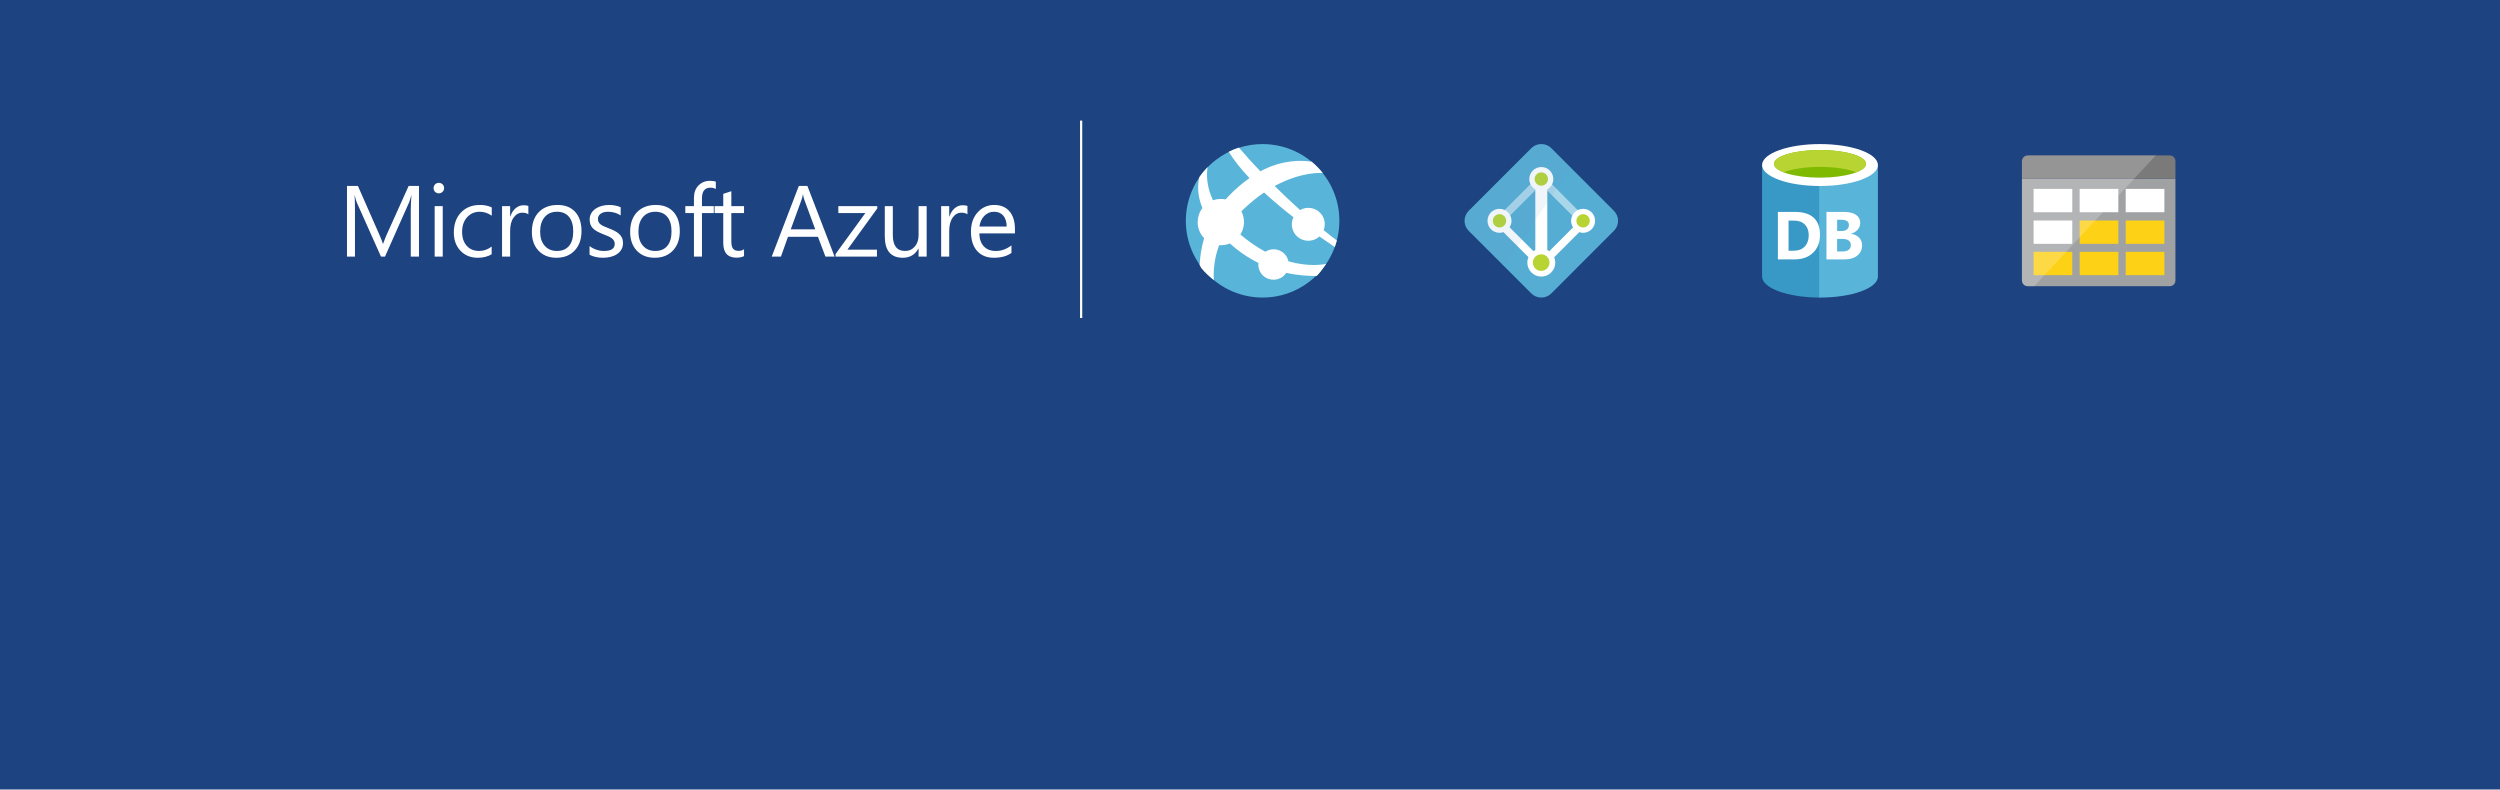
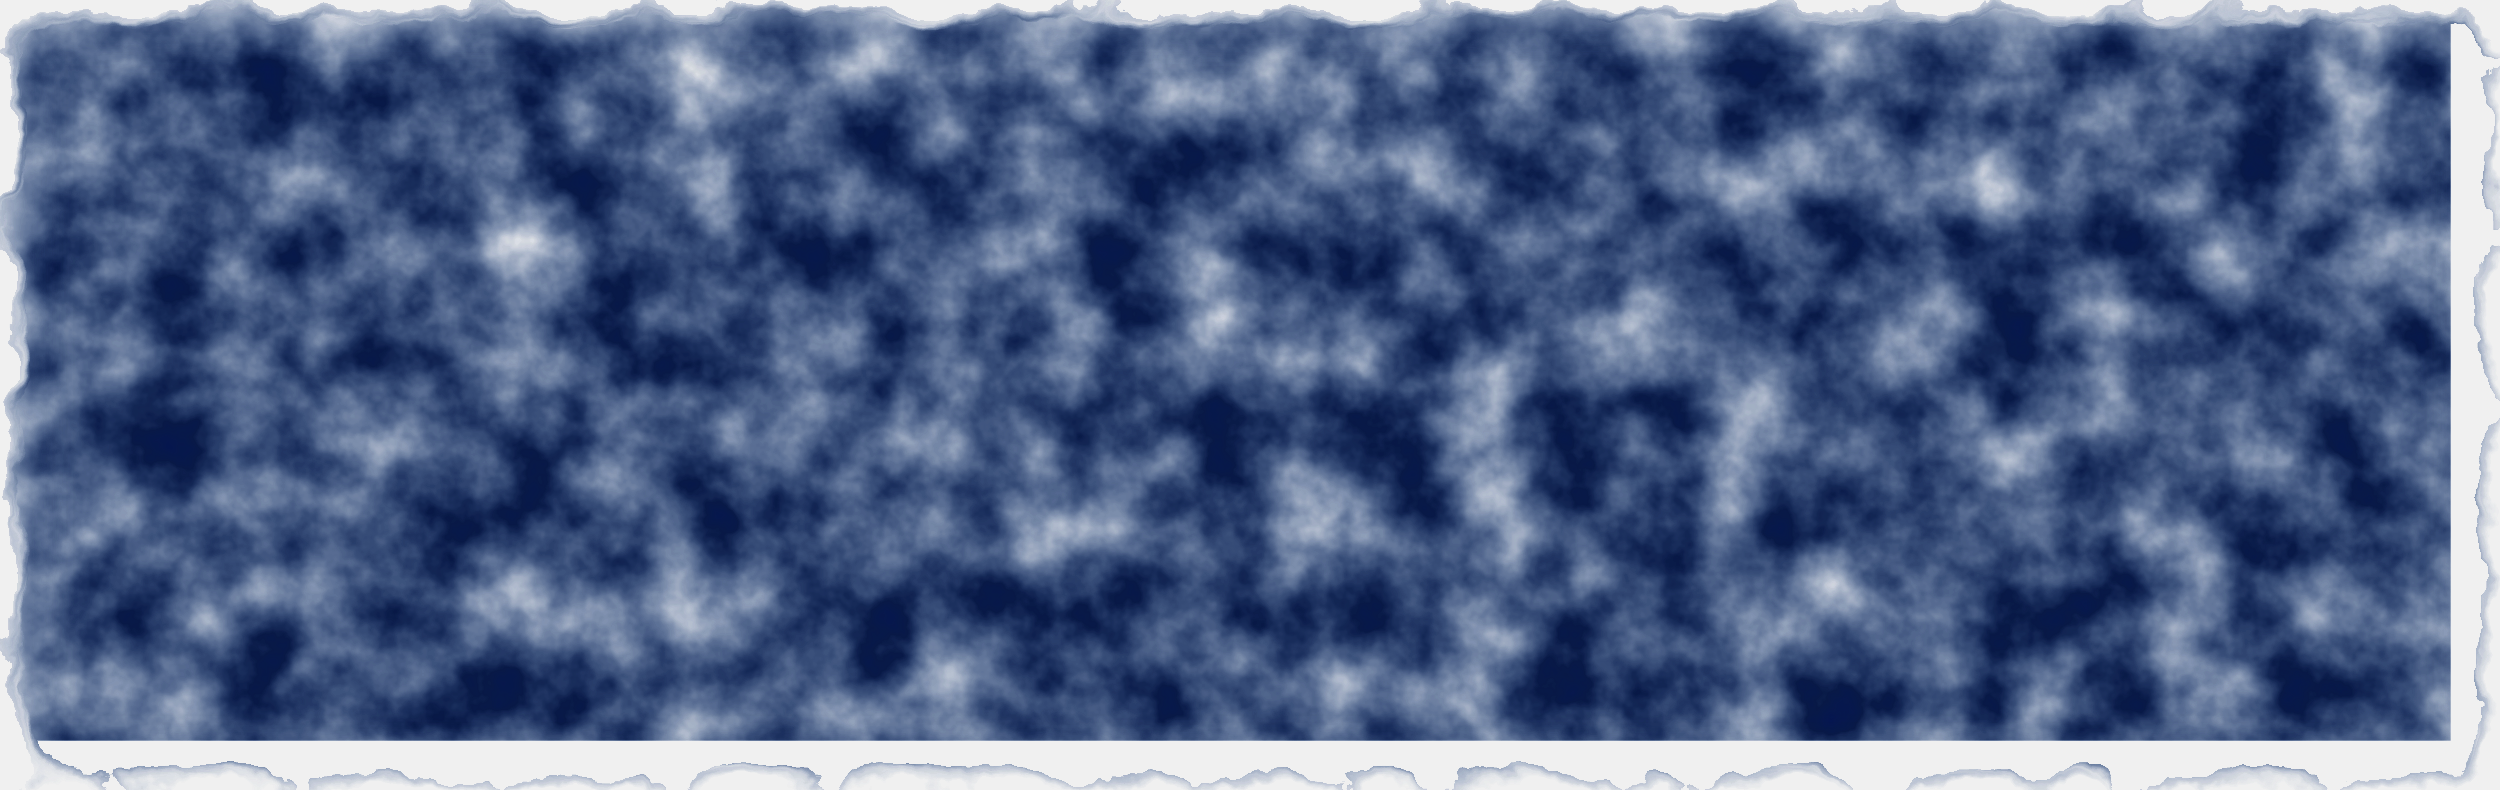
- <svg xmlns="http://www.w3.org/2000/svg" viewBox="0 0 1140 360" enable-background="new 0 0 1140 360">
-   <path fill="#1D4380" d="M0 0h1140v360h-1140v-360z" />
-   <path fill="#fff" d="M191.061 117h-3.751v-21.607c0-1.707.104-3.796.314-6.267h-.09c-.359 1.453-.682 2.493-.966 3.122l-11.005 24.752h-1.842l-10.983-24.572c-.314-.719-.637-1.819-.966-3.302h-.09c.12 1.288.18 3.392.18 6.312v21.562h-3.639v-32.209h4.986l9.883 22.461c.764 1.722 1.258 3.01 1.482 3.863h.135c.644-1.767 1.16-3.084 1.55-3.953l10.085-22.371h4.717v32.209zm9.032-28.84c-.659 0-1.221-.225-1.685-.674-.464-.449-.696-1.018-.696-1.707 0-.688.232-1.261.696-1.718.464-.457 1.025-.685 1.685-.685.674 0 1.247.229 1.718.685.472.457.708 1.03.708 1.718 0 .659-.236 1.221-.708 1.685-.472.464-1.044.696-1.718.696zm1.797 28.84h-3.684v-23h3.684v23zm22.307-1.056c-1.767 1.063-3.863 1.595-6.289 1.595-3.279 0-5.926-1.067-7.94-3.201-2.014-2.134-3.021-4.9-3.021-8.299 0-3.788 1.085-6.832 3.257-9.13 2.171-2.298 5.068-3.448 8.692-3.448 2.021 0 3.803.375 5.346 1.123v3.773c-1.707-1.198-3.534-1.797-5.48-1.797-2.351 0-4.279.842-5.784 2.527s-2.257 3.897-2.257 6.637c0 2.695.708 4.822 2.123 6.379 1.415 1.558 3.313 2.336 5.694 2.336 2.006 0 3.893-.666 5.66-1.999v3.504zm16.736-18.215c-.644-.494-1.572-.741-2.785-.741-1.572 0-2.886.741-3.942 2.224s-1.583 3.504-1.583 6.064v11.724h-3.684v-23h3.684v4.739h.09c.524-1.617 1.325-2.878 2.403-3.785 1.078-.906 2.283-1.359 3.616-1.359.958 0 1.692.105 2.201.314v3.82zm12.783 19.81c-3.399 0-6.113-1.074-8.142-3.223-2.029-2.148-3.043-4.998-3.043-8.546 0-3.863 1.056-6.88 3.167-9.052 2.111-2.171 4.964-3.257 8.558-3.257 3.429 0 6.105 1.056 8.03 3.167 1.924 2.111 2.886 5.039 2.886 8.782 0 3.669-1.037 6.607-3.111 8.816-2.075 2.209-4.856 3.313-8.345 3.313zm.27-20.978c-2.366 0-4.238.805-5.615 2.415-1.378 1.61-2.066 3.83-2.066 6.66 0 2.726.696 4.874 2.089 6.446s3.257 2.358 5.593 2.358c2.381 0 4.211-.771 5.492-2.313 1.28-1.542 1.92-3.736 1.92-6.581 0-2.875-.64-5.091-1.92-6.648-1.282-1.559-3.112-2.337-5.493-2.337zm14.849 19.608v-3.953c2.006 1.482 4.215 2.224 6.626 2.224 3.234 0 4.852-1.078 4.852-3.234 0-.614-.139-1.134-.416-1.561-.277-.427-.651-.805-1.123-1.134-.472-.329-1.026-.625-1.662-.887-.637-.262-1.322-.535-2.055-.82-1.019-.404-1.913-.812-2.684-1.224-.771-.412-1.415-.876-1.932-1.393s-.906-1.104-1.168-1.763c-.262-.659-.393-1.43-.393-2.313 0-1.078.247-2.033.741-2.864s1.153-1.527 1.977-2.089c.823-.562 1.763-.984 2.819-1.269 1.056-.284 2.145-.427 3.268-.427 1.991 0 3.773.345 5.346 1.033v3.729c-1.692-1.108-3.639-1.662-5.84-1.662-.689 0-1.311.079-1.864.236-.554.157-1.03.378-1.426.663-.397.285-.704.625-.921 1.022-.217.397-.326.835-.326 1.314 0 .599.108 1.101.326 1.505.217.404.535.764.955 1.078.419.314.928.599 1.527.854.599.255 1.28.532 2.044.831 1.018.39 1.932.79 2.74 1.202.809.412 1.497.876 2.066 1.393.569.517 1.007 1.112 1.314 1.786.307.674.46 1.475.46 2.403 0 1.138-.251 2.126-.752 2.965-.502.839-1.172 1.535-2.01 2.089-.839.554-1.805.966-2.897 1.235-1.093.27-2.239.404-3.437.404-2.366-.003-4.418-.46-6.155-1.373zm29.697 1.37c-3.399 0-6.113-1.074-8.142-3.223-2.029-2.148-3.043-4.998-3.043-8.546 0-3.863 1.056-6.88 3.167-9.052 2.111-2.171 4.964-3.257 8.558-3.257 3.429 0 6.105 1.056 8.03 3.167 1.924 2.111 2.886 5.039 2.886 8.782 0 3.669-1.037 6.607-3.111 8.816-2.075 2.209-4.856 3.313-8.345 3.313zm.27-20.978c-2.366 0-4.238.805-5.615 2.415-1.378 1.61-2.066 3.83-2.066 6.66 0 2.726.696 4.874 2.089 6.446s3.257 2.358 5.593 2.358c2.381 0 4.211-.771 5.492-2.313 1.28-1.542 1.92-3.736 1.92-6.581 0-2.875-.64-5.091-1.92-6.648-1.282-1.559-3.112-2.337-5.493-2.337zm27.607-10.377c-.719-.404-1.535-.606-2.448-.606-2.576 0-3.863 1.625-3.863 4.874v3.548h5.391v3.145h-5.391v19.855h-3.661v-19.855h-3.931v-3.145h3.931v-3.729c0-2.411.696-4.316 2.089-5.716 1.393-1.4 3.129-2.1 5.211-2.1 1.123 0 2.014.135 2.673.404v3.325zm12.873 30.591c-.869.479-2.014.719-3.437.719-4.028 0-6.042-2.246-6.042-6.738v-13.611h-3.953v-3.145h3.953v-5.615l3.684-1.19v6.805h5.795v3.145h-5.795v12.96c0 1.542.262 2.643.786 3.302.524.659 1.393.988 2.605.988.928 0 1.729-.254 2.403-.764v3.144zm41.29.225h-4.178l-3.414-9.029h-13.656l-3.212 9.029h-4.2l12.354-32.209h3.908l12.398 32.209zm-8.827-12.421l-5.054-13.724c-.165-.449-.33-1.168-.494-2.156h-.09c-.15.914-.322 1.632-.517 2.156l-5.009 13.724h11.164zm28.281-9.523l-13.611 18.8h13.477v3.144h-18.89v-1.146l13.611-18.71h-12.331v-3.144h17.744v1.056zm22.531 21.944h-3.684v-3.639h-.09c-1.527 2.785-3.894 4.178-7.098 4.178-5.48 0-8.221-3.264-8.221-9.793v-13.746h3.661v13.162c0 4.852 1.856 7.277 5.57 7.277 1.797 0 3.275-.663 4.436-1.988 1.16-1.325 1.741-3.058 1.741-5.2v-13.251h3.684v23zm18.601-19.271c-.644-.494-1.572-.741-2.785-.741-1.572 0-2.886.741-3.942 2.224s-1.583 3.504-1.583 6.064v11.724h-3.684v-23h3.684v4.739h.09c.524-1.617 1.325-2.878 2.403-3.785 1.078-.906 2.283-1.359 3.616-1.359.958 0 1.692.105 2.201.314v3.82zm21.655 8.692h-16.239c.06 2.561.749 4.537 2.066 5.93 1.317 1.393 3.129 2.089 5.436 2.089 2.59 0 4.971-.854 7.143-2.561v3.459c-2.021 1.468-4.694 2.201-8.019 2.201-3.25 0-5.803-1.044-7.659-3.133-1.857-2.089-2.785-5.027-2.785-8.816 0-3.579 1.014-6.495 3.043-8.749 2.029-2.253 4.548-3.38 7.558-3.38s5.338.974 6.985 2.92c1.647 1.947 2.471 4.649 2.471 8.108v1.932zm-3.773-3.122c-.015-2.126-.528-3.781-1.539-4.964-1.011-1.183-2.415-1.774-4.211-1.774-1.737 0-3.212.622-4.425 1.864-1.213 1.243-1.962 2.868-2.246 4.874h12.421zm34.46-48.299h-1v90h1v-90z" />
-   <path fill="#59B4D9" d="M597.026 128.479c-6.343 4.851-13.817 7.213-21.238 7.213-10.53 0-20.943-4.727-27.824-13.727-11.757-15.35-8.855-37.302 6.522-49.064 6.342-4.88 13.824-7.209 21.235-7.209 10.53 0 20.945 4.727 27.824 13.735 11.76 15.345 8.83 37.302-6.519 49.052" />
-   <path fill="#fff" d="M590.595 106.829c2.543 3.316 7.262 3.915 10.56 1.406.172-.132.305-.291.462-.433 3.373 2.376 5.716 3.945 7.036 4.844.391-1.012.661-1.984.938-2.999-1.395-1.038-3.281-2.49-6.007-4.699.895-2.352.612-5.097-1.022-7.241-2.337-3.025-6.478-3.793-9.712-1.928-3.565-3.198-7.482-6.864-11.613-10.968 12.834-6.902 21.951-5.891 21.951-5.891-1.522-1.941-3.228-3.641-5.049-5.177-5.412-.836-13.819-.742-23.425 4.367l-.003-.004h-.001c-3.201-3.351-6.459-6.943-9.778-10.799-1.588.508-3.139 1.137-4.638 1.886 2.449 4.008 5.744 8.05 9.457 11.993l.024.024c-3.096 2.165-6.544 5.059-9.724 8.423-.406.433-.797.868-1.179 1.304-1.9-.398-3.898-.281-5.765.395-3.17-6.84-2.915-12.335-2.414-15.168-1.376 1.442-2.662 2.959-3.77 4.575-.828 3.382-1.063 8.259 1.379 14.136-2.827 3.7-2.96 8.946-.007 12.817.246.321.51.619.783.903-1.29 4.393-1.867 8.63-2.044 12.268l.661 1.255c1.679 2.154 3.788 3.968 5.825 5.612-.252-3.851.02-9.53 2.4-15.924 1.643.125 3.313-.134 4.877-.793.896.788 1.834 1.585 2.836 2.396 3.435 2.719 6.861 4.835 10.201 6.502-.174 1.699.252 3.464 1.355 4.926 2.359 3.047 6.728 3.616 9.778 1.287.634-.486 1.136-1.073 1.552-1.703 5.446 1.213 10.204 1.427 13.731 1.427.541 0 3.048-3.411 4.485-5.526-2.148.449-8.518 1.325-17.223-1.176-.21-.977-.612-1.927-1.257-2.773-2.211-2.899-6.254-3.526-9.267-1.587-3.026-1.641-6.195-3.698-9.463-6.287-.66-.522-1.292-1.043-1.903-1.566 1.997-3.146 2.21-7.179.445-10.572.401-.4.794-.802 1.22-1.2 3.236-3.023 6.28-5.443 9.128-7.385l-.33-.326.335.318-.003.001c4.37 4.041 9.004 7.871 13.392 11.293-1.162 2.461-.98 5.459.786 7.767z" />
-   <path fill="#55ADD3" d="M702.836 135.691c-1.725 0-3.349-.672-4.565-1.893l-28.544-28.543c-1.203-1.203-1.891-2.864-1.891-4.565 0-1.7.689-3.363 1.891-4.564l28.544-28.543c1.219-1.221 2.841-1.893 4.565-1.893 1.723 0 3.346.672 4.565 1.893l28.54 28.543c1.222 1.215 1.893 2.838 1.893 4.564s-.671 3.349-1.894 4.568l-28.538 28.54c-1.219 1.221-2.843 1.893-4.566 1.893" />
-   <path fill="#fff" d="M721.894 95.221c-3.024 0-5.474 2.45-5.474 5.472 0 1.109.335 2.138.903 3l-10.841 10.841c-.288-.202-.598-.37-.918-.522v-27.658c1.634-.946 2.745-2.694 2.745-4.718 0-3.023-2.45-5.472-5.474-5.472-3.021 0-5.471 2.45-5.471 5.472 0 2.024 1.112 3.772 2.744 4.718v27.658c-.307.146-.608.302-.885.494l-10.854-10.854c.552-.854.879-1.866.879-2.958 0-3.023-2.45-5.472-5.471-5.472-3.024 0-5.474 2.45-5.474 5.472 0 3.023 2.45 5.472 5.474 5.472.627 0 1.221-.127 1.784-.322l11.41 11.41c-.328.767-.51 1.61-.51 2.496 0 3.518 2.853 6.371 6.371 6.371 3.52 0 6.371-2.853 6.371-6.371 0-.869-.176-1.697-.491-2.451l11.442-11.441c.549.185 1.126.308 1.737.308 3.021 0 5.471-2.45 5.471-5.472 0-3.023-2.448-5.473-5.468-5.473z" />
-   <rect x="711.244" y="77.211" transform="matrix(.707 -.707 .707 .707 144.067 531.108)" opacity=".5" fill="#fff" enable-background="new" width="3.532" height="28.946" />
-   <rect x="678.208" y="89.936" transform="matrix(.707 -.707 .707 .707 138.038 516.659)" opacity=".5" fill="#fff" enable-background="new" width="28.947" height="3.533" />
-   <path fill="#B8D432" d="M706.566 119.75c0 2.094-1.7 3.793-3.794 3.793-2.096 0-3.793-1.698-3.793-3.793s1.697-3.793 3.793-3.793c2.093 0 3.794 1.699 3.794 3.793" />
-   <path fill="#B8D432" d="M705.878 81.636c0 1.681-1.362 3.044-3.044 3.044-1.681 0-3.044-1.362-3.044-3.044s1.362-3.044 3.044-3.044 3.044 1.362 3.044 3.044" />
-   <path fill="#B8D432" d="M686.823 100.692c0 1.681-1.365 3.044-3.044 3.044-1.681 0-3.044-1.362-3.044-3.044s1.362-3.044 3.044-3.044c1.679.001 3.044 1.363 3.044 3.044" />
-   <path fill="#B8D432" d="M724.937 100.692c0 1.681-1.365 3.044-3.045 3.044s-3.044-1.362-3.044-3.044 1.364-3.044 3.044-3.044c1.68.001 3.045 1.363 3.045 3.044" />
-   <path opacity=".1" fill="#69c" enable-background="new" d="M707.401 67.584c-1.219-1.221-2.841-1.893-4.565-1.893-1.723 0-3.345.672-4.564 1.893l-28.544 28.543c-1.204 1.201-1.893 2.864-1.893 4.564 0 1.701.689 3.364 1.893 4.565l16.16 16.161 30.4-44.948-8.887-8.885z" />
-   <path fill="#3999C6" d="M803.512 75.254v50.873c0 5.282 11.823 9.564 26.405 9.564v-60.437h-26.405z" />
-   <path fill="#59B4D9" d="M829.555 135.69h.362c14.582 0 26.405-4.28 26.405-9.563v-50.873h-26.767v60.436z" />
-   <path fill="#fff" d="M856.322 75.254c0 5.282-11.823 9.563-26.405 9.563s-26.405-4.281-26.405-9.563 11.823-9.563 26.405-9.563 26.405 4.282 26.405 9.563" />
-   <path fill="#7FBA00" d="M850.924 74.703c0 3.487-9.405 6.31-21.006 6.31s-21.008-2.823-21.008-6.31c0-3.485 9.406-6.31 21.008-6.31 11.601 0 21.006 2.825 21.006 6.31" />
-   <path fill="#B8D432" d="M846.523 78.559c2.75-1.066 4.402-2.402 4.402-3.853 0-3.487-9.405-6.311-21.008-6.311-11.601 0-21.007 2.825-21.007 6.311 0 1.451 1.653 2.787 4.402 3.853 3.84-1.491 9.842-2.453 16.604-2.453 6.765.001 12.764.963 16.607 2.453" />
-   <path fill="#fff" d="M846.983 116.504c-1.413 1.178-3.328 1.769-5.815 1.769h-8.298v-21.643h7.871c2.478 0 4.377.452 5.683 1.389 1.223.879 1.836 2.109 1.836 3.68 0 1.252-.447 2.317-1.358 3.254-.776.775-1.709 1.31-2.858 1.624v.051c1.543.19 2.802.778 3.74 1.765.878.937 1.33 2.086 1.33 3.415.005 1.979-.716 3.529-2.131 4.696m-20.223-1.275c-2.077 2.031-4.88 3.044-8.378 3.044h-7.661v-21.643h7.661c7.685 0 11.528 3.498 11.528 10.538 0 3.365-1.039 6.059-3.15 8.061" />
-   <path fill="#3999C6" d="M817.982 100.58h-2.401v13.741h2.429c2.134 0 3.788-.668 5.012-1.948 1.172-1.281 1.765-2.988 1.765-5.148 0-2.027-.593-3.625-1.738-4.808-1.201-1.223-2.882-1.837-5.067-1.837" />
-   <path fill="#59B4D9" d="M842.233 104.613c.586-.51.879-1.178.879-2.006 0-1.605-1.172-2.403-3.55-2.403h-1.834v5.128h2.16c.987 0 1.787-.247 2.345-.719" />
-   <path fill="#59B4D9" d="M843.035 109.703c-.642-.478-1.516-.747-2.644-.747h-2.667v5.708h2.641c1.123 0 2.027-.266 2.695-.8.613-.535.931-1.224.931-2.134.006-.854-.314-1.548-.956-2.027" />
-   <path fill="#A0A1A2" d="M922 127.851c0 1.4.98 2.66 2.66 2.66h64.68c1.4 0 2.66-.98 2.66-2.66v-46.34h-70v46.34z" />
-   <path fill="#7A7A7A" d="M989.34 70.871h-64.68c-1.68 0-2.66 1.26-2.66 2.66v7.98h70v-7.98c0-1.4-.98-2.66-2.66-2.66" />
-   <rect x="948.32" y="86.131" fill="#fff" width="17.64" height="10.64" />
-   <rect x="948.32" y="100.551" fill="#FCD116" width="17.64" height="10.64" />
-   <rect x="969.32" y="100.551" fill="#FCD116" width="17.64" height="10.64" />
-   <rect x="969.32" y="86.131" fill="#fff" width="17.64" height="10.64" />
-   <rect x="927.32" y="86.131" fill="#fff" width="17.64" height="10.64" />
-   <rect x="927.32" y="100.551" fill="#fff" width="17.64" height="10.64" />
-   <rect x="927.32" y="114.831" fill="#FCD116" width="17.64" height="10.64" />
-   <rect x="948.32" y="114.831" fill="#FCD116" width="17.64" height="10.64" />
-   <rect x="969.32" y="114.831" fill="#FCD116" width="17.64" height="10.64" />
-   <path opacity=".2" fill="#fff" enable-background="new" d="M924.66 70.871c-1.26 0-2.66 1.26-2.66 2.66v54.32c0 1.4 1.4 2.66 2.66 2.66h2.94l55.44-59.64h-58.38z" />
+ <svg xmlns="http://www.w3.org/2000/svg" viewBox="0 0 1140 360" enable-background="new 0 0 1140 360" version="1.1" id="svg70">
+   <defs id="defs74">
+     <filter height="2" y="-0.5" width="1.6" x="-0.3" style="color-interpolation-filters:sRGB;" id="filter198">
+       <feGaussianBlur stdDeviation="15" result="result8" id="feGaussianBlur180" />
+       <feTurbulence seed="27" result="result7" type="fractalNoise" numOctaves="5" baseFrequency="0.025" id="feTurbulence182" />
+       <feComposite in2="result8" result="result6" operator="over" in="result7" id="feComposite184" />
+       <feColorMatrix result="result9" values="1 0 0 0 0 0 1 0 0 0 0 0 1 0 0 0 0 0 6 -4 " id="feColorMatrix186" />
+       <feDisplacementMap in="result7" in2="result9" xChannelSelector="A" yChannelSelector="A" scale="45" result="result4" id="feDisplacementMap188" />
+       <feComposite in2="result4" result="result2" operator="in" in="result8" id="feComposite190" />
+       <feComposite result="fbSourceGraphic" in="result2" operator="in" in2="result9" id="feComposite192" />
+       <feComposite operator="arithmetic" k2="1" k1="0.5" in="fbSourceGraphic" in2="fbSourceGraphic" result="result91" id="feComposite194" />
+       <feBlend in="fbSourceGraphic" mode="multiply" in2="result91" id="feBlend196" />
+     </filter>
+     <filter style="color-interpolation-filters:sRGB;" id="filter244">
+       <feColorMatrix values="0 0 0 0 0 0 0 0 0 0 0 0 0 0 0 0.21 0.72 0.07 0 0 " result="result1" id="feColorMatrix216" />
+       <feColorMatrix values="1 0 0 0 0 0 1 0 0 0 0 0 1 0 0 0 0 0 2 0 " result="result9" id="feColorMatrix218" />
+       <feComposite in2="result9" in="SourceGraphic" operator="in" result="result4" id="feComposite220" />
+       <feFlood result="result2" flood-color="rgb(0,0,0)" id="feFlood222" />
+       <feComposite in2="result9" operator="in" result="result10" id="feComposite224" />
+       <feComposite in2="result4" operator="atop" id="feComposite226" />
+       <feGaussianBlur stdDeviation="3" result="result8" id="feGaussianBlur228" />
+       <feOffset dx="3" dy="3" result="result3" in="result8" id="feOffset230" />
+       <feFlood flood-opacity="1" flood-color="rgb(219,173,62)" result="result5" id="feFlood232" />
+       <feMerge result="result6" id="feMerge240">
+         <feMergeNode in="result5" id="feMergeNode234" />
+         <feMergeNode in="result3" id="feMergeNode236" />
+         <feMergeNode in="result4" id="feMergeNode238" />
+       </feMerge>
+       <feComposite in2="SourceGraphic" operator="in" result="result7" id="feComposite242" />
+     </filter>
+   </defs>
+   <path d="M0 0h1140v360h-1140v-360z" id="path2" fill="#1D4380" style="filter:url(#filter198)" />
+   <flowRoot xml:space="preserve" id="flowRoot200" style="font-style:normal;font-weight:normal;font-size:40px;line-height:1.25;font-family:sans-serif;letter-spacing:0px;word-spacing:0px;fill:#000000;fill-opacity:1;stroke:none;filter:url(#filter244)" transform="matrix(2.350595,0,0,2.350595,-501.0606,-132.3687)">
+     <flowRegion id="flowRegion202">
+       <rect id="rect204" width="552.112" height="182.736" x="322.521" y="94.486" />
+     </flowRegion>
+     <flowPara id="flowPara206" style="font-style:italic;font-variant:normal;font-weight:normal;font-stretch:normal;font-family:'Myriad Pro';-inkscape-font-specification:'Myriad Pro Italic'">Special Interests</flowPara>
+   </flowRoot>
</svg>
